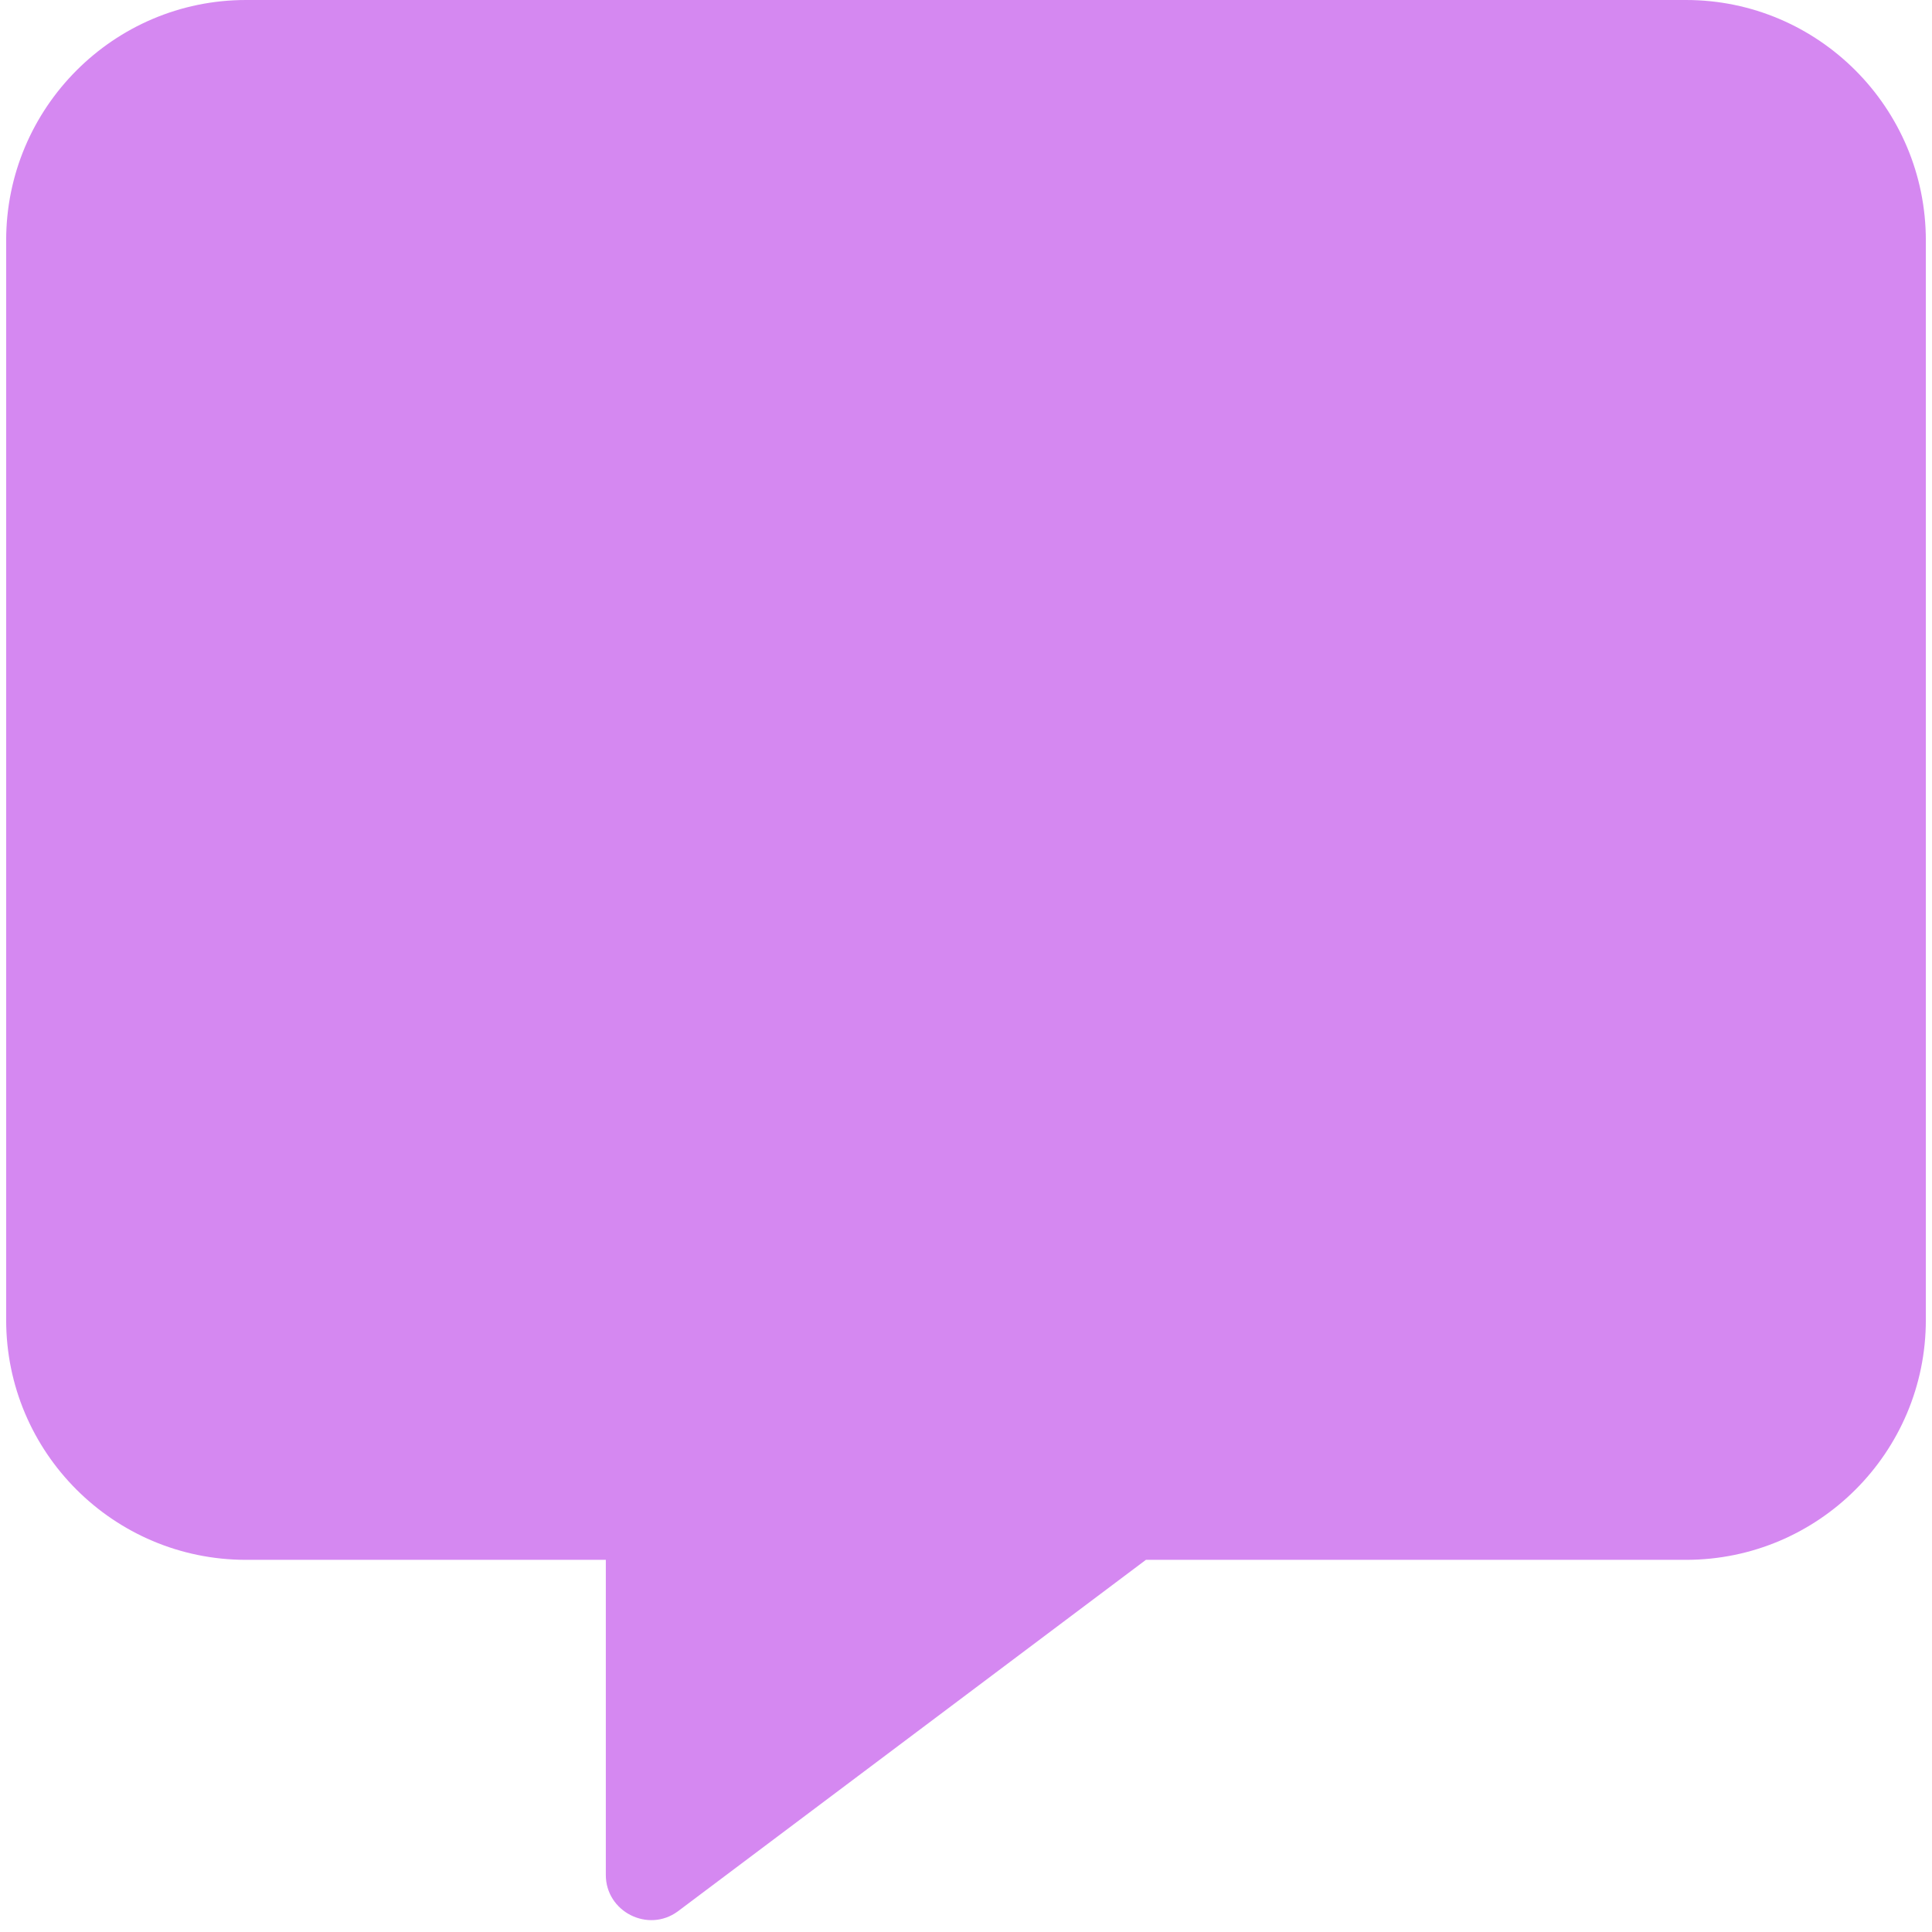
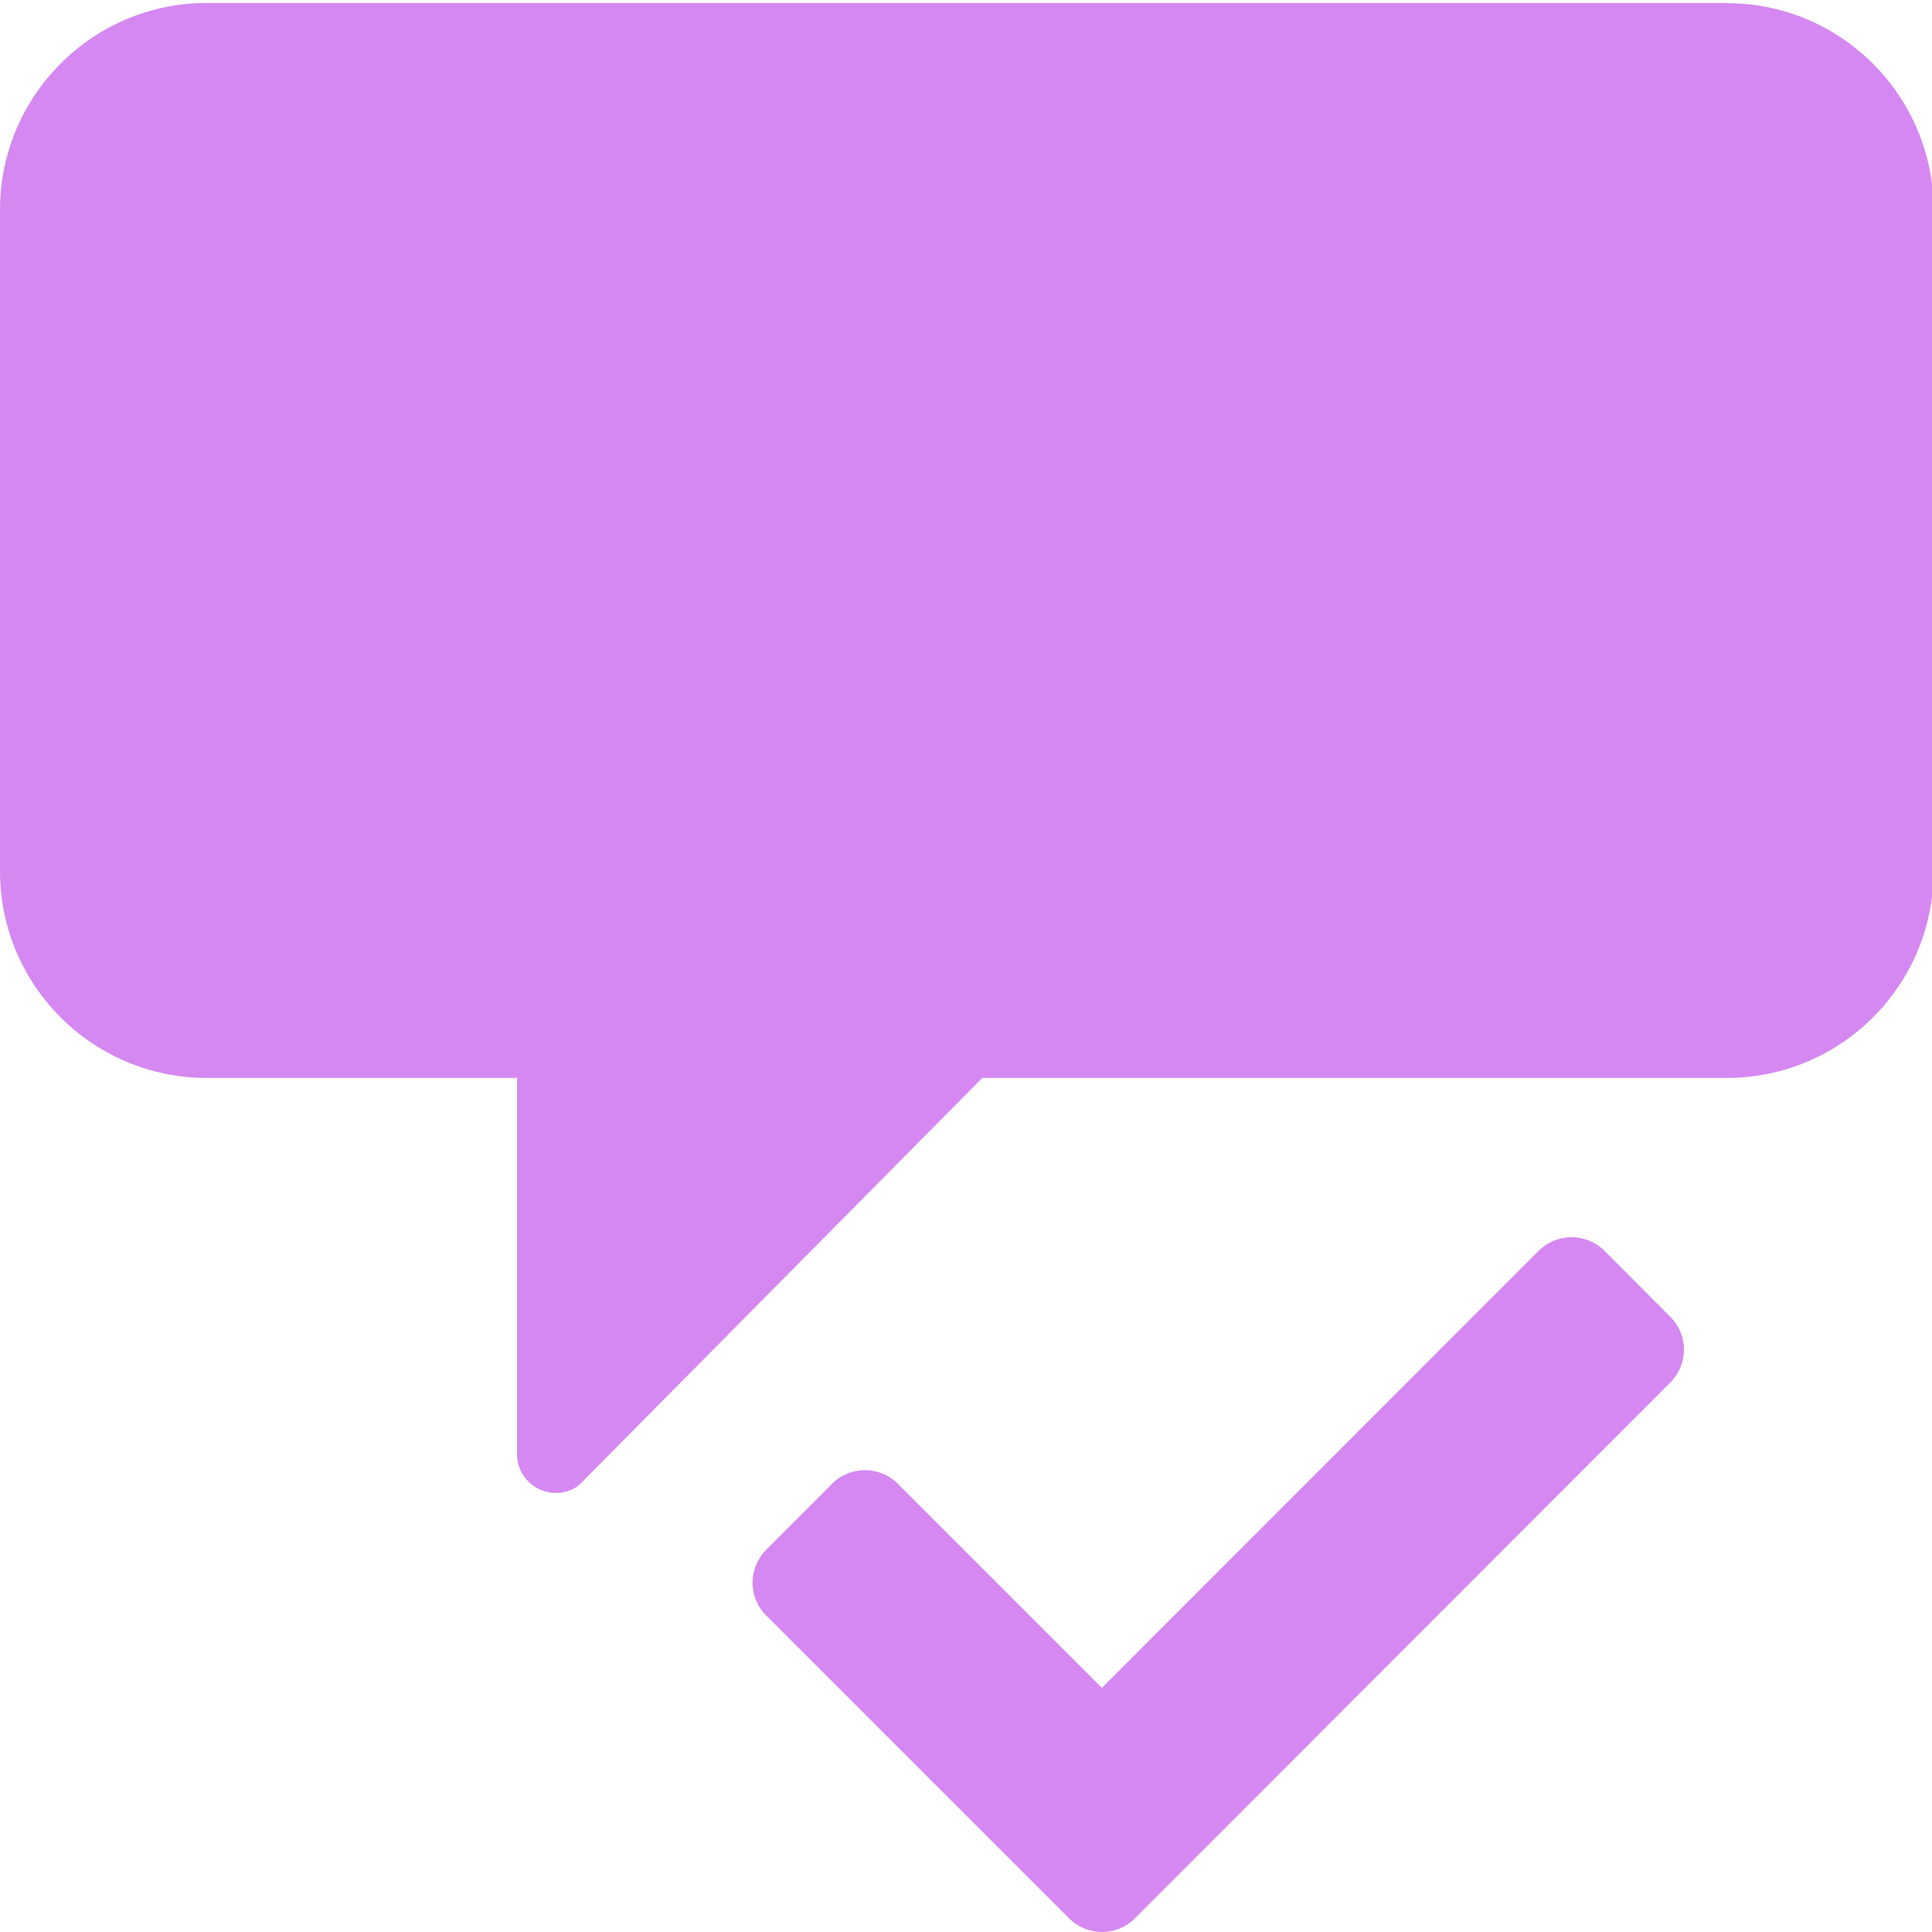
<svg xmlns="http://www.w3.org/2000/svg" width="32" height="32" viewBox="0 0 8.467 8.467" version="1.1" id="svg8">
  <defs id="defs2">
+     <linearGradient id="Neutral__dark_">
+       <stop style="stop-color:#232323;stop-opacity:1;" offset="0" id="stop832" />
+     </linearGradient>
+     <linearGradient id="linearGradient1363">
+       <stop style="stop-color:#84b330;stop-opacity:1;" offset="0" id="stop1361" />
+     </linearGradient>
    <style id="style1399">.cls-1{fill:#e3e3e3;}</style>
+     <style id="style857">.cls-1{fill:#e52120;}.cls-1,.cls-2,.cls-3,.cls-4,.cls-5{stroke:#000;stroke-miterlimit:10;stroke-width:1.2px;}.cls-2{fill:#6dbc88;}.cls-3{fill:#701034;}.cls-4{fill:#51aae0;}.cls-5{fill:none;}</style>
+     <style id="style857-2">.cls-1{fill:#e52120;}.cls-1,.cls-2,.cls-3,.cls-4,.cls-5{stroke:#000;stroke-miterlimit:10;stroke-width:1.2px;}.cls-2{fill:#6dbc88;}.cls-3{fill:#701034;}.cls-4{fill:#51aae0;}.cls-5{fill:none;}</style>
+     <style id="style1399-7">.cls-1{fill:#e3e3e3;}</style>
+     <style id="style1399-2">.cls-1{fill:#e3e3e3;}</style>
+     <style id="style1399-8">.cls-1{fill:#e3e3e3;}</style>
+     <style id="style1399-9">.cls-1{fill:#e3e3e3;}</style>
+     <style id="style1399-5">.cls-1{fill:#e3e3e3;}</style>
+     <style id="style857-6">.cls-1{fill:#e52120;}.cls-1,.cls-2,.cls-3,.cls-4,.cls-5{stroke:#000;stroke-miterlimit:10;stroke-width:1.2px;}.cls-2{fill:#6dbc88;}.cls-3{fill:#701034;}.cls-4{fill:#51aae0;}.cls-5{fill:none;}</style>
+     <style id="style857-2-1">.cls-1{fill:#e52120;}.cls-1,.cls-2,.cls-3,.cls-4,.cls-5{stroke:#000;stroke-miterlimit:10;stroke-width:1.2px;}.cls-2{fill:#6dbc88;}.cls-3{fill:#701034;}.cls-4{fill:#51aae0;}.cls-5{fill:none;}</style>
+     <style id="style1399-7-1">.cls-1{fill:#e3e3e3;}</style>
+     <style id="style1399-2-5">.cls-1{fill:#e3e3e3;}</style>
+     <style id="style1399-8-9">.cls-1{fill:#e3e3e3;}</style>
+     <style id="style1399-9-8">.cls-1{fill:#e3e3e3;}</style>
+     <style id="style1399-96">.cls-1{fill:#e3e3e3;}</style>
+     <style id="style857-21">.cls-1{fill:#e52120;}.cls-1,.cls-2,.cls-3,.cls-4,.cls-5{stroke:#000;stroke-miterlimit:10;stroke-width:1.2px;}.cls-2{fill:#6dbc88;}.cls-3{fill:#701034;}.cls-4{fill:#51aae0;}.cls-5{fill:none;}</style>
+     <style id="style857-2-7">.cls-1{fill:#e52120;}.cls-1,.cls-2,.cls-3,.cls-4,.cls-5{stroke:#000;stroke-miterlimit:10;stroke-width:1.2px;}.cls-2{fill:#6dbc88;}.cls-3{fill:#701034;}.cls-4{fill:#51aae0;}.cls-5{fill:none;}</style>
+     <style id="style1399-7-8">.cls-1{fill:#e3e3e3;}</style>
+     <style id="style1399-2-57">.cls-1{fill:#e3e3e3;}</style>
+     <style id="style1399-8-4">.cls-1{fill:#e3e3e3;}</style>
+     <style id="style1399-9-1">.cls-1{fill:#e3e3e3;}</style>
+     <style id="style1399-5-8">.cls-1{fill:#e3e3e3;}</style>
+     <style id="style857-6-5">.cls-1{fill:#e52120;}.cls-1,.cls-2,.cls-3,.cls-4,.cls-5{stroke:#000;stroke-miterlimit:10;stroke-width:1.2px;}.cls-2{fill:#6dbc88;}.cls-3{fill:#701034;}.cls-4{fill:#51aae0;}.cls-5{fill:none;}</style>
+     <style id="style857-2-1-9">.cls-1{fill:#e52120;}.cls-1,.cls-2,.cls-3,.cls-4,.cls-5{stroke:#000;stroke-miterlimit:10;stroke-width:1.2px;}.cls-2{fill:#6dbc88;}.cls-3{fill:#701034;}.cls-4{fill:#51aae0;}.cls-5{fill:none;}</style>
+     <style id="style1399-7-1-7">.cls-1{fill:#e3e3e3;}</style>
+     <style id="style1399-2-5-5">.cls-1{fill:#e3e3e3;}</style>
+     <style id="style1399-8-9-3">.cls-1{fill:#e3e3e3;}</style>
+     <style id="style1399-9-8-8">.cls-1{fill:#e3e3e3;}</style>
+     <style id="style1399-85">.cls-1{fill:#e3e3e3;}</style>
    <style id="style1399-1">.cls-1{fill:#e3e3e3;}</style>
-     <style id="style1399-5">.cls-1{fill:#e3e3e3;}</style>
-     <style id="style1399-8">.cls-1{fill:#e3e3e3;}</style>
-     <style id="style1399-7">.cls-1{fill:#e3e3e3;}</style>
-     <style id="style1399-1-5">.cls-1{fill:#e3e3e3;}</style>
    <style id="style1399-5-6">.cls-1{fill:#e3e3e3;}</style>
-     <style id="style1399-8-9">.cls-1{fill:#e3e3e3;}</style>
-     <style id="style1399-2">.cls-1{fill:#e3e3e3;}</style>
-     <style id="style1399-1-1">.cls-1{fill:#e3e3e3;}</style>
-     <style id="style1399-5-5">.cls-1{fill:#e3e3e3;}</style>
-     <style id="style1399-8-99">.cls-1{fill:#e3e3e3;}</style>
-     <style id="style2">.a{filter:url(#a);}.b{fill:#710132;}.c{fill:#e3e3e3;}</style>
-     <filter name="AI_FlouGaussien_4" id="a">
-       <feGaussianBlur id="feGaussianBlur4" stdDeviation="4" />
-     </filter>
-     <style id="style1399-3">.cls-1{fill:#e3e3e3;}</style>
+     <style id="style1399-8-1">.cls-1{fill:#e3e3e3;}</style>
    <style id="style1399-4">.cls-1{fill:#e3e3e3;}</style>
-     <style id="style1399-8-7">.cls-1{fill:#e3e3e3;}</style>
-     <style id="style1399-4-5">.cls-1{fill:#e3e3e3;}</style>
-     <style id="style1399-9">.cls-1{fill:#e3e3e3;}</style>
-     <style id="style1399-4-6">.cls-1{fill:#e3e3e3;}</style>
-     <style id="style1399-8-4">.cls-1{fill:#e3e3e3;}</style>
-     <style id="style1399-4-5-3">.cls-1{fill:#e3e3e3;}</style>
+     <style id="style857-4">.cls-1{fill:#e52120;}.cls-1,.cls-2,.cls-3,.cls-4,.cls-5{stroke:#000;stroke-miterlimit:10;stroke-width:1.2px;}.cls-2{fill:#6dbc88;}.cls-3{fill:#701034;}.cls-4{fill:#51aae0;}.cls-5{fill:none;}</style>
+     <style id="style857-2-4">.cls-1{fill:#e52120;}.cls-1,.cls-2,.cls-3,.cls-4,.cls-5{stroke:#000;stroke-miterlimit:10;stroke-width:1.2px;}.cls-2{fill:#6dbc88;}.cls-3{fill:#701034;}.cls-4{fill:#51aae0;}.cls-5{fill:none;}</style>
+     <style id="style1399-7-4">.cls-1{fill:#e3e3e3;}</style>
+     <style id="style1399-2-7">.cls-1{fill:#e3e3e3;}</style>
+     <style id="style1399-8-6">.cls-1{fill:#e3e3e3;}</style>
+     <style id="style1399-9-3">.cls-1{fill:#e3e3e3;}</style>
+     <style id="style1399-5-1">.cls-1{fill:#e3e3e3;}</style>
+     <style id="style857-6-7">.cls-1{fill:#e52120;}.cls-1,.cls-2,.cls-3,.cls-4,.cls-5{stroke:#000;stroke-miterlimit:10;stroke-width:1.2px;}.cls-2{fill:#6dbc88;}.cls-3{fill:#701034;}.cls-4{fill:#51aae0;}.cls-5{fill:none;}</style>
+     <style id="style857-2-1-5">.cls-1{fill:#e52120;}.cls-1,.cls-2,.cls-3,.cls-4,.cls-5{stroke:#000;stroke-miterlimit:10;stroke-width:1.2px;}.cls-2{fill:#6dbc88;}.cls-3{fill:#701034;}.cls-4{fill:#51aae0;}.cls-5{fill:none;}</style>
+     <style id="style1399-7-1-9">.cls-1{fill:#e3e3e3;}</style>
+     <style id="style1399-2-5-6">.cls-1{fill:#e3e3e3;}</style>
+     <style id="style1399-8-9-2">.cls-1{fill:#e3e3e3;}</style>
+     <style id="style1399-9-8-1">.cls-1{fill:#e3e3e3;}</style>
    <style id="style1399-88">.cls-1{fill:#e3e3e3;}</style>
-     <style id="style1399-19">.cls-1{fill:#e3e3e3;}</style>
  </defs>
-   <path style="display:inline;fill:#d588f1;fill-opacity:1;stroke-width:0.04" d="m 1.078,0 h 6.311 c 0.58,0 1.051,0.473 1.051,1.053 v 4.732 c 0,0.58 -0.471,1.051 -1.051,1.051 H 5.022 L 2.97,8.377 C 2.84,8.472 2.655,8.378 2.655,8.217 V 6.836 H 1.078 c -0.58,0 -1.051,-0.471 -1.051,-1.051 V 1.053 C 0.027,0.473 0.498,0 1.078,0 Z" id="path847" />
+   <path style="fill:#d588f1;fill-opacity:1;stroke-width:0.012" d="m 6.887,5.422 c -0.052,0 -0.104,0.02 -0.144,0.06 L 4.829,7.397 3.935,6.503 c -0.08,-0.08 -0.209,-0.08 -0.289,0 L 3.358,6.792 c -0.08,0.08 -0.08,0.209 0,0.288 l 1.327,1.327 c 0.08,0.08 0.209,0.08 0.289,0 L 7.32,6.059 c 0.08,-0.08 0.08,-0.209 0,-0.288 L 7.032,5.482 C 6.992,5.442 6.939,5.422 6.887,5.422 Z" id="path1415" />
+   <style id="style815" type="text/css">
+ 	.st0{fill:#00005B;}
+ 	.st1{fill:#9999FF;}
+ </style>
+   <style id="style815-2" type="text/css">
+ 	.st0{fill:#00005B;}
+ 	.st1{fill:#9999FF;}
+ </style>
+   <style type="text/css" id="style815-4">
+ 	.st0{fill:#00005B;}
+ 	.st1{fill:#9999FF;}
+ </style>
+   <style type="text/css" id="style815-2-4">
+ 	.st0{fill:#00005B;}
+ 	.st1{fill:#9999FF;}
+ </style>
+   <style type="text/css" id="style815-43">
+ 	.st0{fill:#00005B;}
+ 	.st1{fill:#9999FF;}
+ </style>
+   <style type="text/css" id="style815-2-3">
+ 	.st0{fill:#00005B;}
+ 	.st1{fill:#9999FF;}
+ </style>
+   <style id="style815-4-3" type="text/css">
+ 	.st0{fill:#00005B;}
+ 	.st1{fill:#9999FF;}
+ </style>
+   <style id="style815-2-4-8" type="text/css">
+ 	.st0{fill:#00005B;}
+ 	.st1{fill:#9999FF;}
+ </style>
+   <style type="text/css" id="style815-1">
+ 	.st0{fill:#00005B;}
+ 	.st1{fill:#9999FF;}
+ </style>
+   <style type="text/css" id="style815-2-8">
+ 	.st0{fill:#00005B;}
+ 	.st1{fill:#9999FF;}
+ </style>
+   <style id="style815-4-5" type="text/css">
+ 	.st0{fill:#00005B;}
+ 	.st1{fill:#9999FF;}
+ </style>
+   <style id="style815-2-4-9" type="text/css">
+ 	.st0{fill:#00005B;}
+ 	.st1{fill:#9999FF;}
+ </style>
+   <path style="fill:#d588f1;fill-opacity:1;stroke-width:0.014" d="M 7.568,0.013 H 0.906 C 0.406,0.013 0,0.42 0,0.92 V 3.818 C 0,4.318 0.406,4.724 0.906,4.724 H 2.266 v 1.649 c 0,0.139 0.159,0.219 0.27,0.137 L 4.305,4.724 H 7.568 c 0.5,0 0.906,-0.406 0.906,-0.906 V 0.92 c 0,-0.5 -0.406,-0.906 -0.906,-0.906 z" id="path2224" />
</svg>
